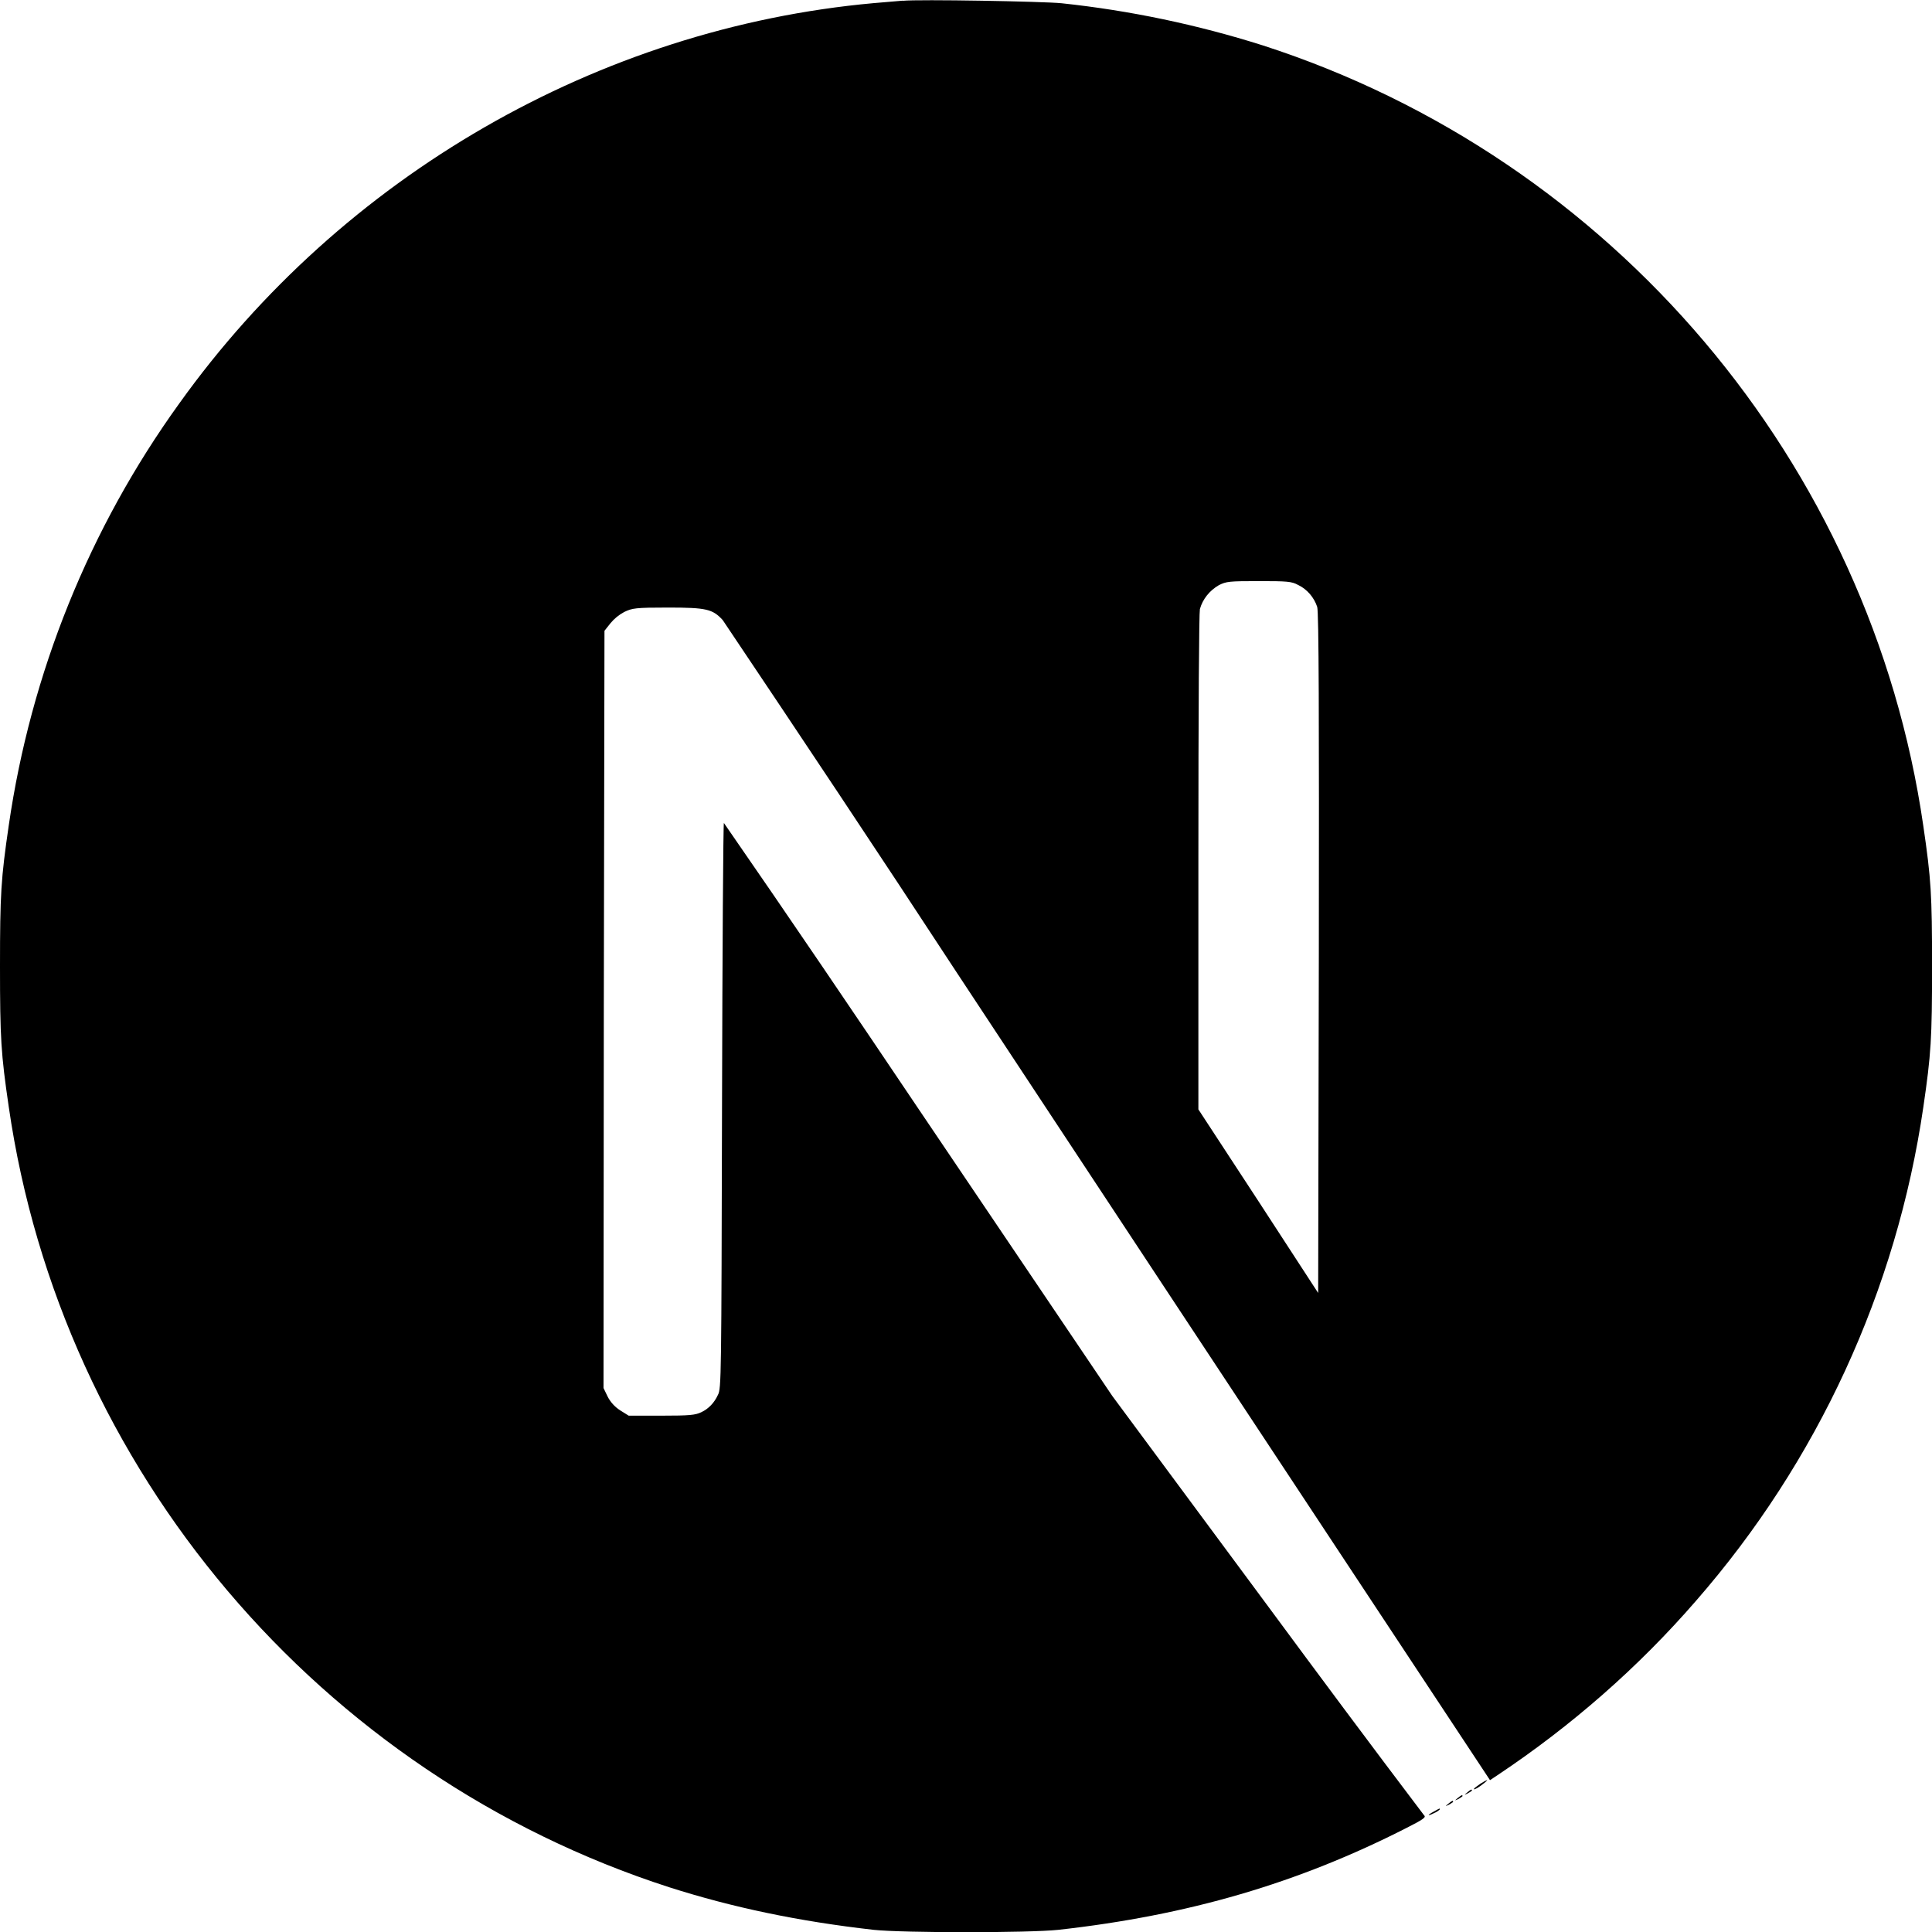
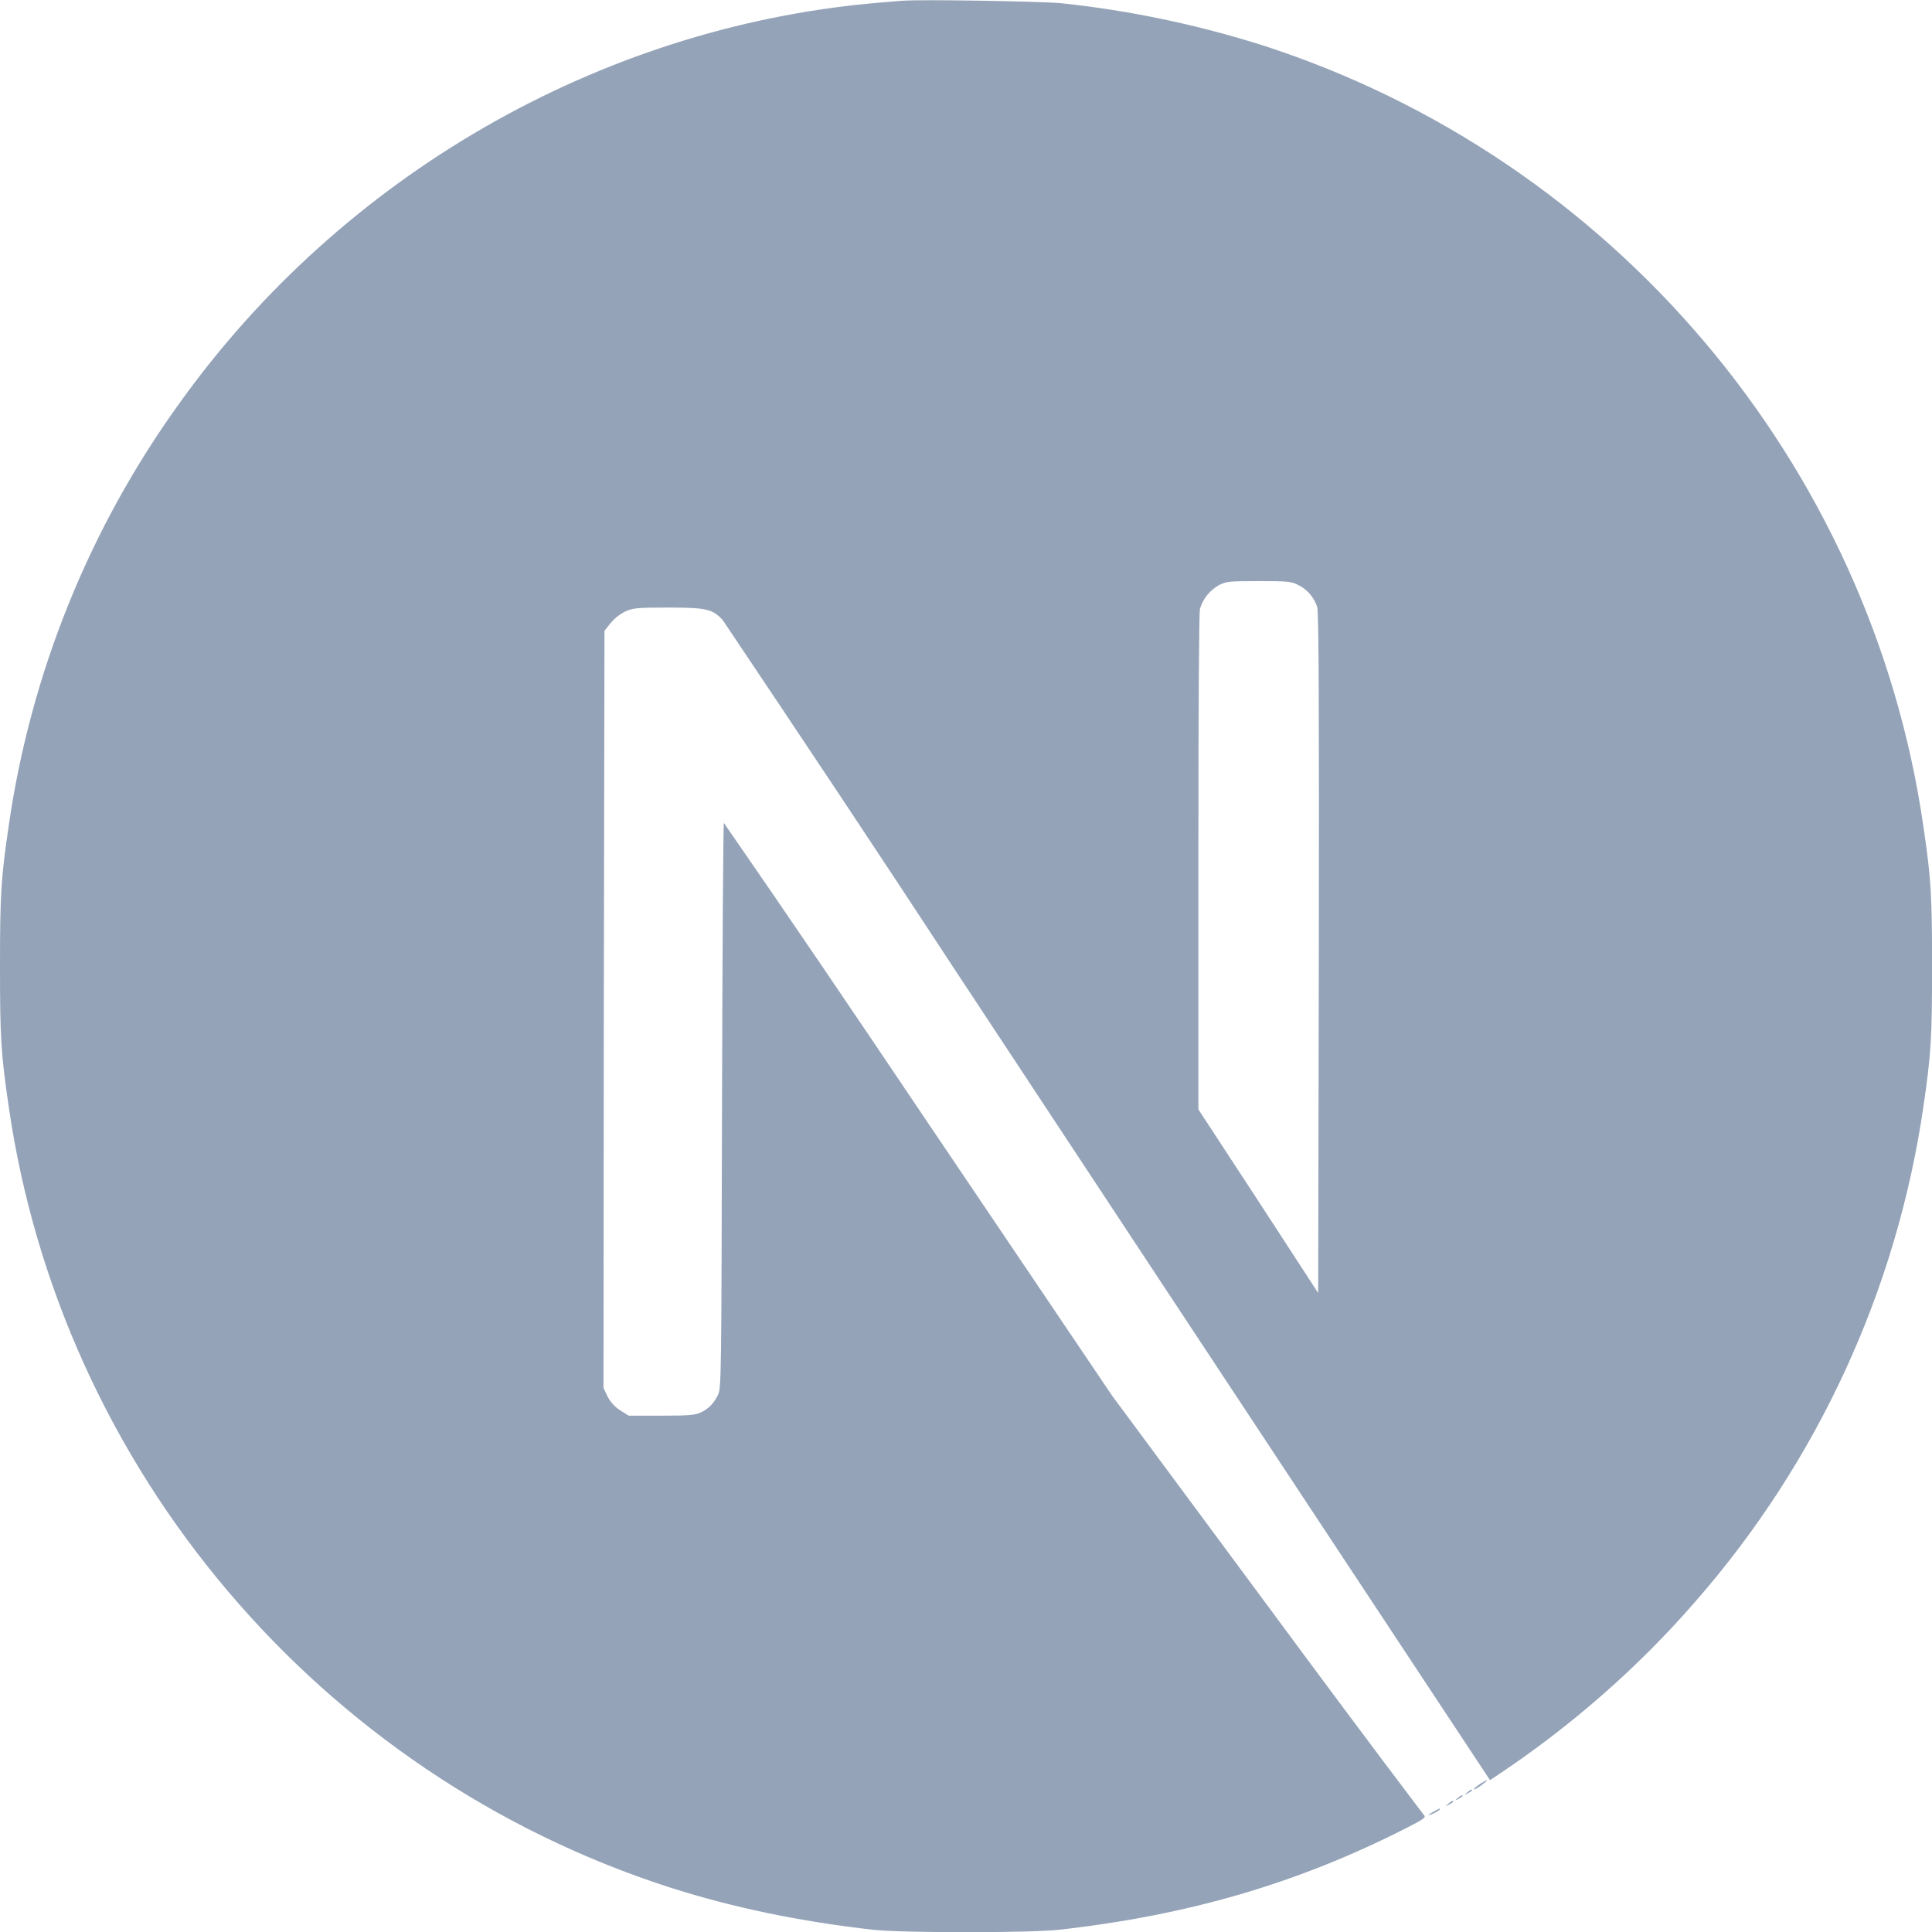
- <svg xmlns="http://www.w3.org/2000/svg" fill="#000000" width="800px" height="800px" viewBox="0 0 32 32">
+ <svg xmlns="http://www.w3.org/2000/svg" fill="#94a3b8" width="800px" height="800px" viewBox="0 0 32 32">
  <path d="M23.749 30.005c-0.119 0.063-0.109 0.083 0.005 0.025 0.037-0.015 0.068-0.036 0.095-0.061 0-0.021 0-0.021-0.1 0.036zM23.989 29.875c-0.057 0.047-0.057 0.047 0.011 0.016 0.036-0.021 0.068-0.041 0.068-0.047 0-0.027-0.016-0.021-0.079 0.031zM24.145 29.781c-0.057 0.047-0.057 0.047 0.011 0.016 0.037-0.021 0.068-0.043 0.068-0.048 0-0.025-0.016-0.020-0.079 0.032zM24.303 29.688c-0.057 0.047-0.057 0.047 0.009 0.015 0.037-0.020 0.068-0.041 0.068-0.047 0-0.025-0.016-0.020-0.077 0.032zM24.516 29.547c-0.109 0.073-0.147 0.12-0.047 0.068 0.067-0.041 0.181-0.131 0.161-0.131-0.043 0.016-0.079 0.043-0.115 0.063zM14.953 0.011c-0.073 0.005-0.292 0.025-0.484 0.041-4.548 0.412-8.803 2.86-11.5 6.631-1.491 2.067-2.459 4.468-2.824 6.989-0.129 0.88-0.145 1.14-0.145 2.333 0 1.192 0.016 1.448 0.145 2.328 0.871 6.011 5.147 11.057 10.943 12.927 1.043 0.333 2.136 0.563 3.381 0.704 0.484 0.052 2.577 0.052 3.061 0 2.152-0.24 3.969-0.771 5.767-1.688 0.276-0.14 0.328-0.177 0.291-0.208-0.88-1.161-1.744-2.323-2.609-3.495l-2.557-3.453-3.203-4.745c-1.068-1.588-2.14-3.172-3.229-4.744-0.011 0-0.025 2.109-0.031 4.681-0.011 4.505-0.011 4.688-0.068 4.792-0.057 0.125-0.151 0.229-0.276 0.287-0.099 0.047-0.188 0.057-0.661 0.057h-0.541l-0.141-0.088c-0.088-0.057-0.161-0.136-0.208-0.229l-0.068-0.141 0.005-6.271 0.011-6.271 0.099-0.125c0.063-0.077 0.141-0.14 0.229-0.187 0.131-0.063 0.183-0.073 0.724-0.073 0.635 0 0.74 0.025 0.907 0.208 1.296 1.932 2.588 3.869 3.859 5.812 2.079 3.152 4.917 7.453 6.312 9.563l2.537 3.839 0.125-0.083c1.219-0.813 2.328-1.781 3.285-2.885 2.016-2.308 3.324-5.147 3.767-8.177 0.129-0.88 0.145-1.141 0.145-2.333 0-1.193-0.016-1.448-0.145-2.328-0.871-6.011-5.147-11.057-10.943-12.928-1.084-0.343-2.199-0.577-3.328-0.697-0.303-0.031-2.371-0.068-2.631-0.041zM21.5 9.688c0.151 0.072 0.265 0.208 0.317 0.364 0.027 0.084 0.032 1.823 0.027 5.74l-0.011 5.624-0.989-1.52-0.995-1.521v-4.083c0-2.647 0.011-4.131 0.025-4.204 0.047-0.167 0.161-0.307 0.313-0.395 0.124-0.063 0.172-0.068 0.667-0.068 0.463 0 0.541 0.005 0.645 0.063z" />
</svg>
